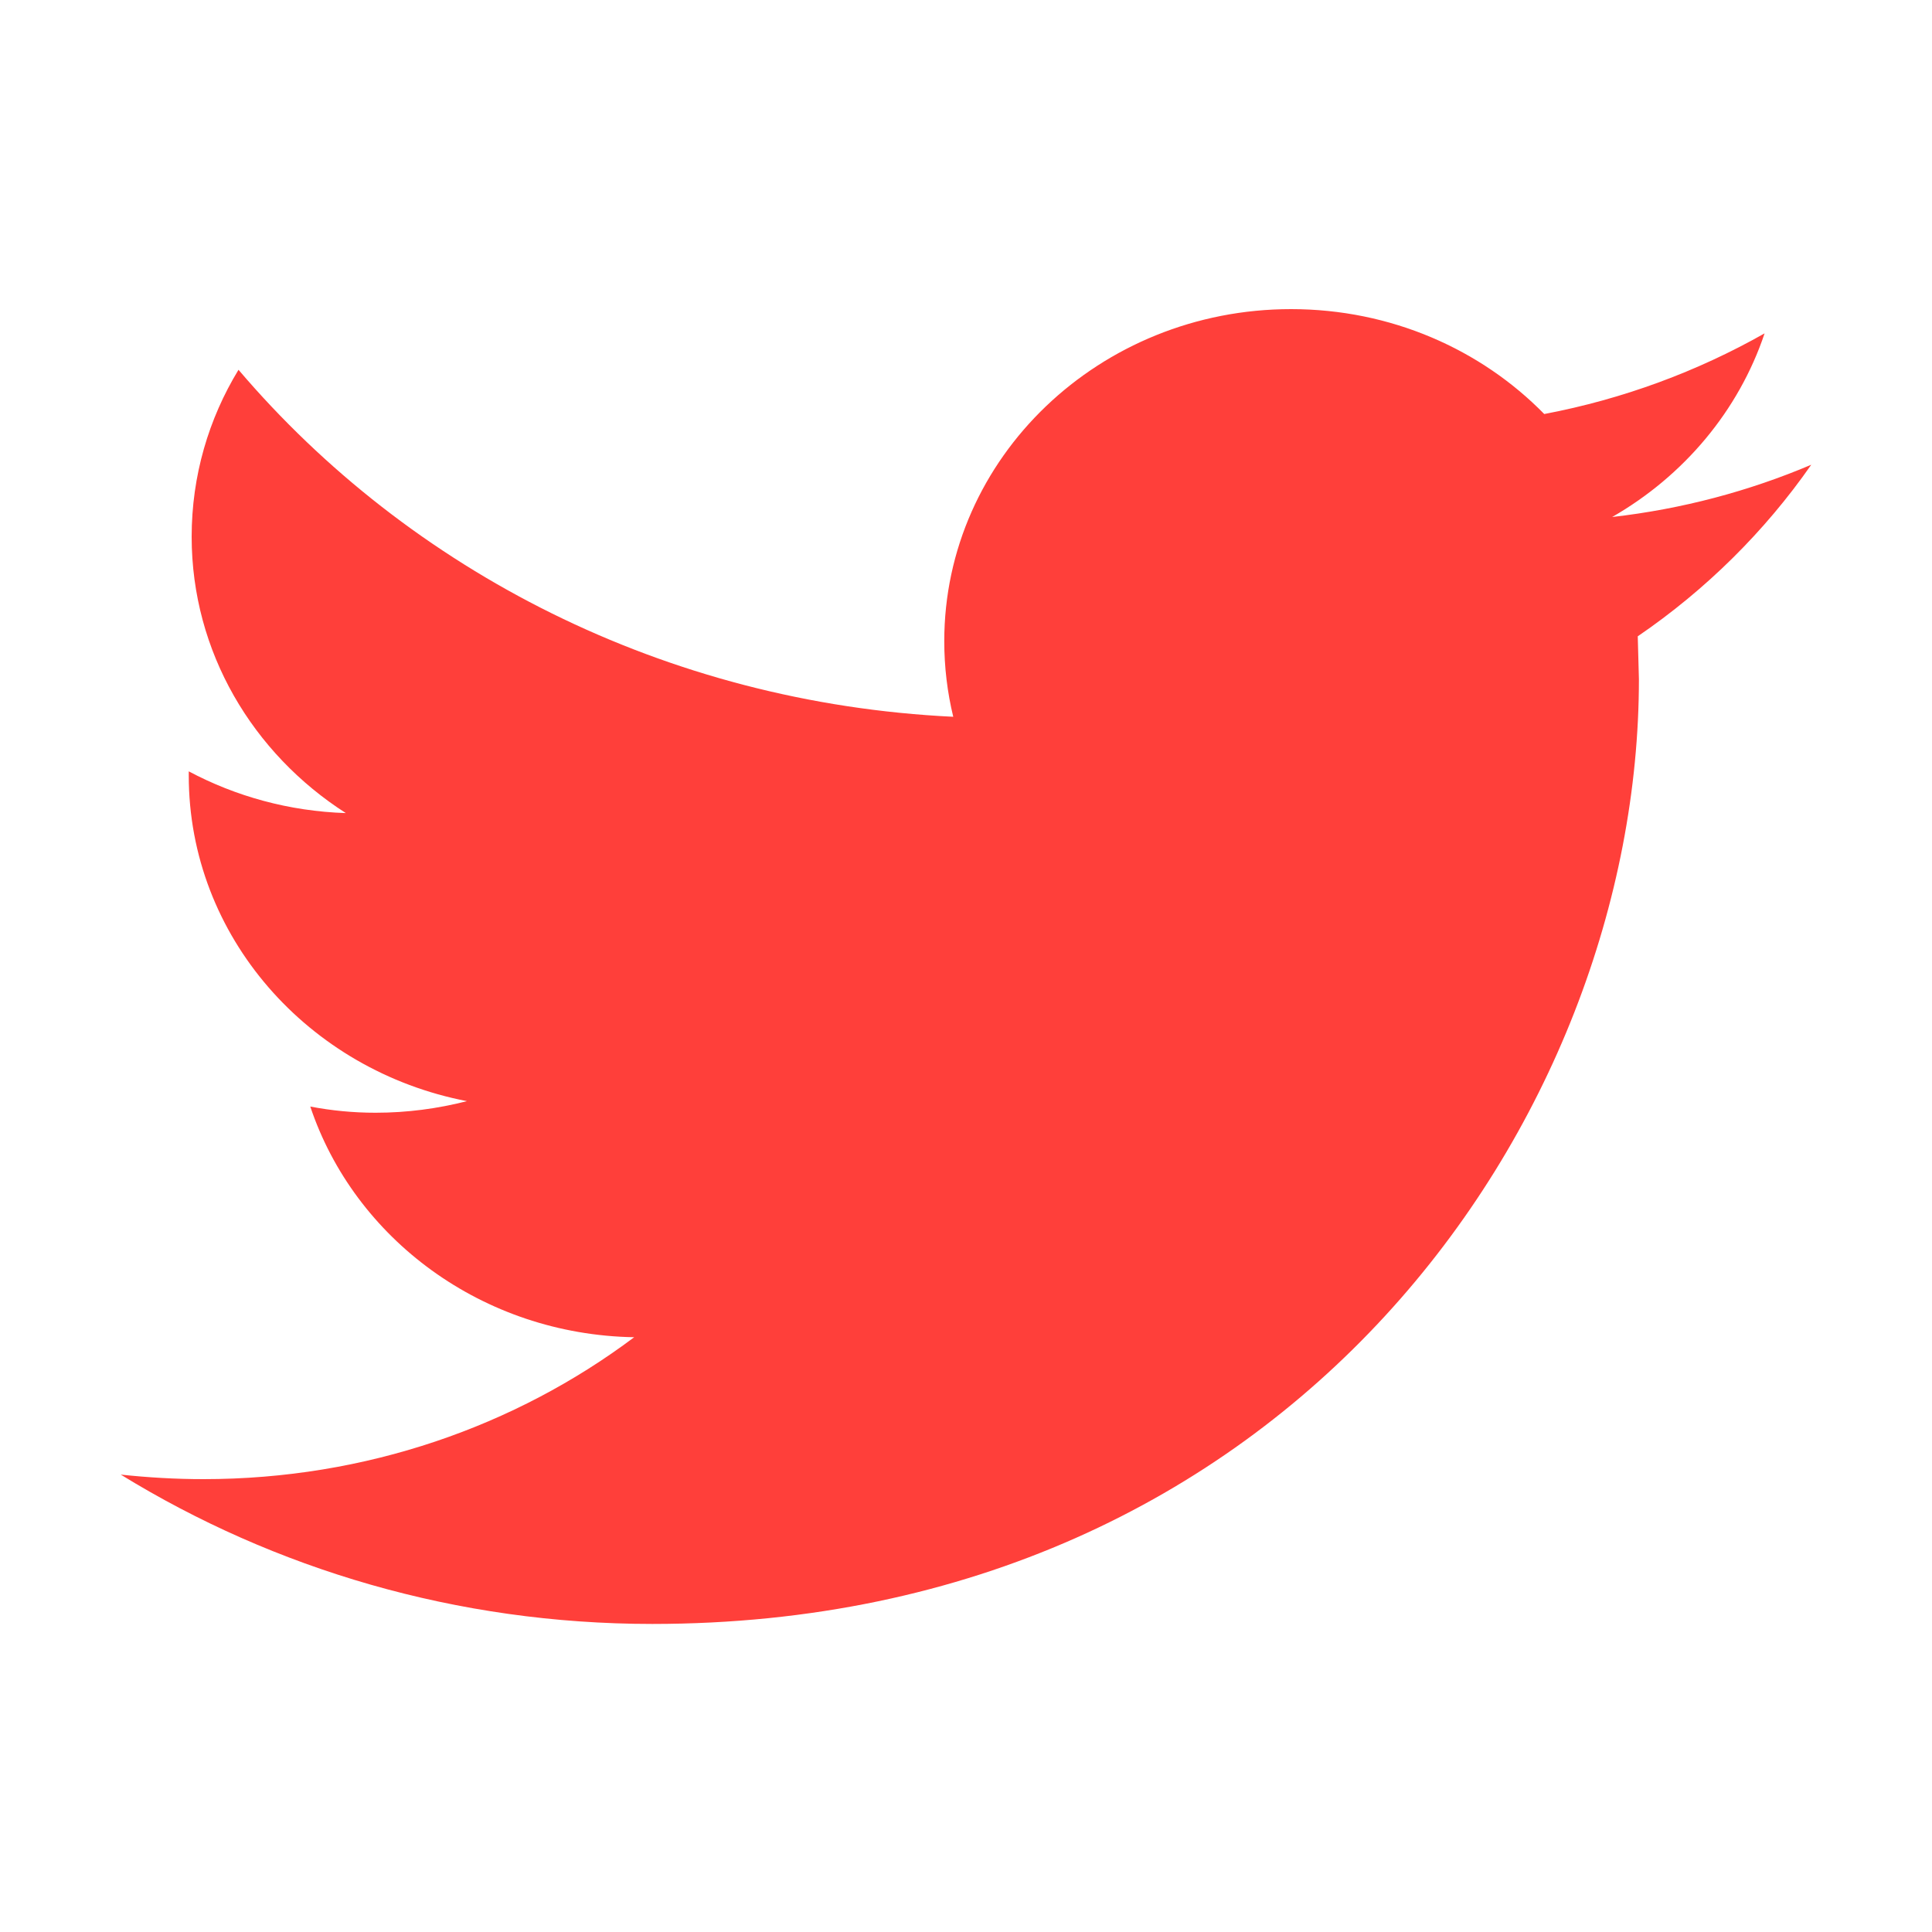
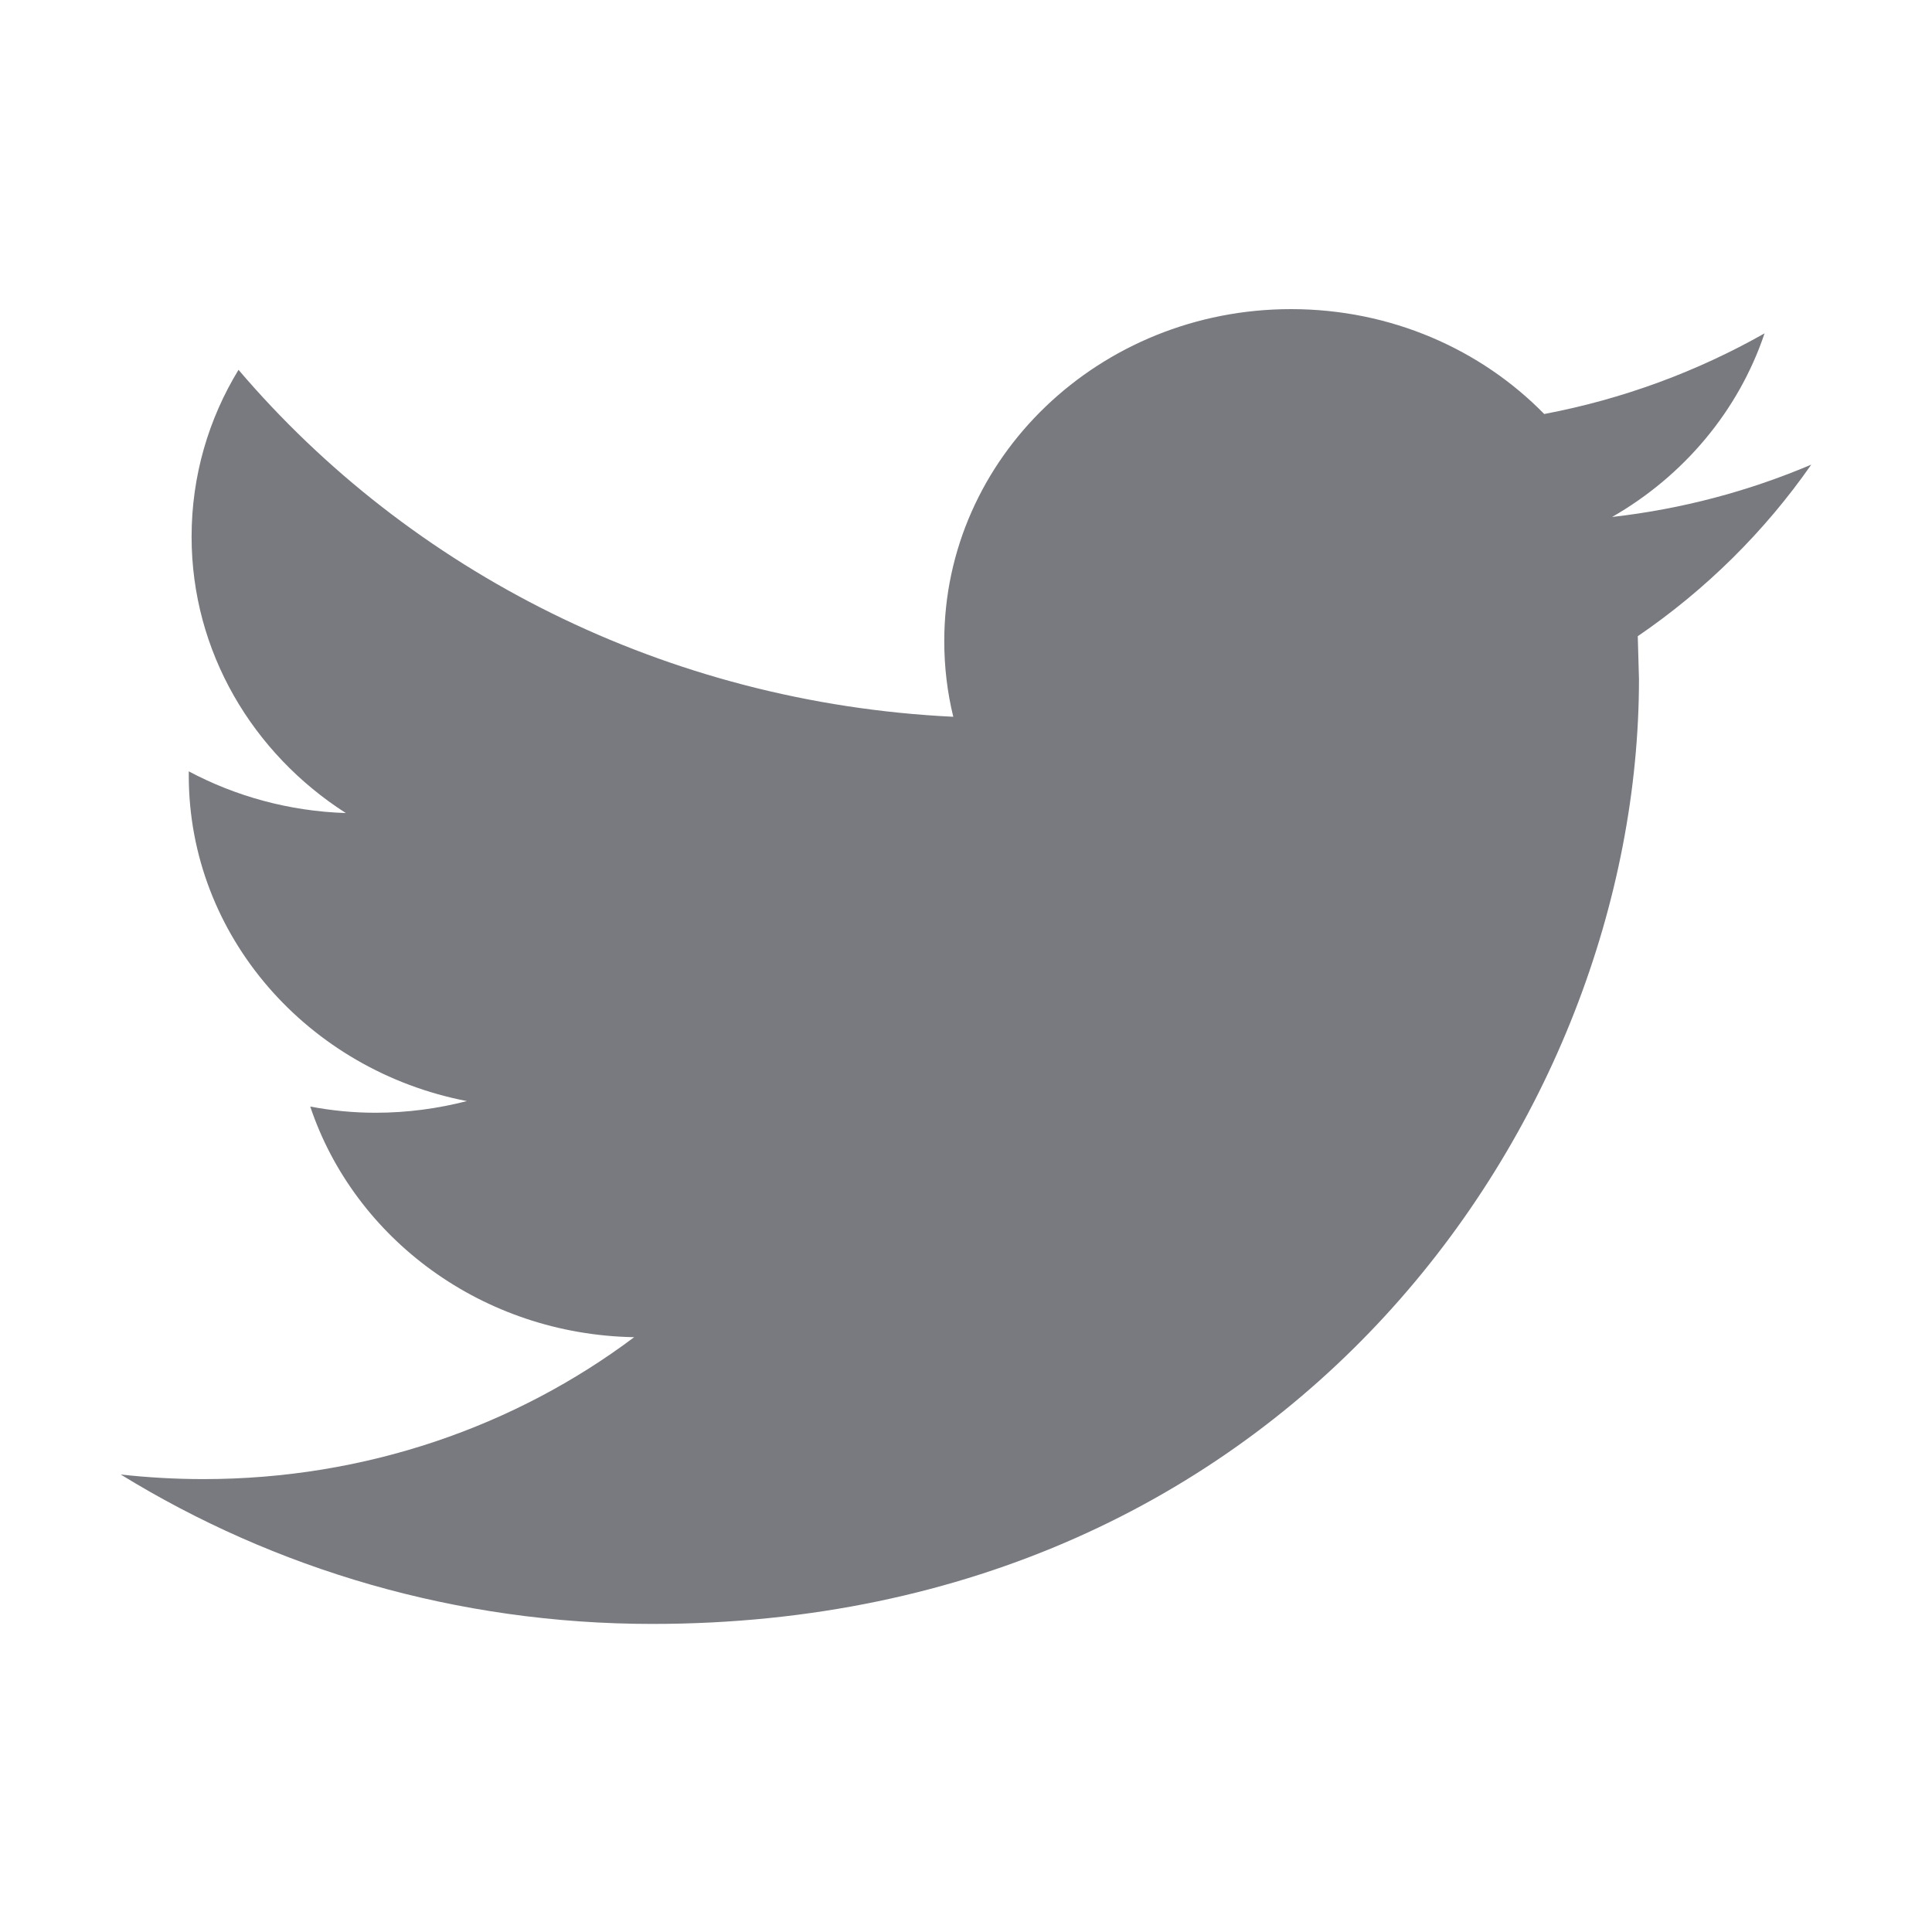
- <svg xmlns="http://www.w3.org/2000/svg" width="20" height="20" viewBox="0 0 20 20" fill="none">
-   <path d="M18.75 4.811C18.106 5.084 17.415 5.269 16.689 5.352C17.43 4.927 17.998 4.253 18.267 3.451C17.571 3.845 16.803 4.131 15.986 4.286C15.331 3.617 14.399 3.2 13.365 3.2C11.383 3.2 9.775 4.739 9.775 6.637C9.775 6.906 9.807 7.169 9.868 7.42C6.885 7.277 4.24 5.908 2.469 3.828C2.16 4.335 1.984 4.926 1.984 5.556C1.984 6.749 2.618 7.801 3.58 8.417C2.992 8.398 2.439 8.243 1.954 7.985V8.028C1.954 9.693 3.192 11.083 4.834 11.399C4.533 11.476 4.216 11.519 3.888 11.519C3.656 11.519 3.432 11.497 3.212 11.455C3.669 12.822 4.994 13.816 6.565 13.843C5.337 14.764 3.788 15.312 2.106 15.312C1.816 15.312 1.531 15.295 1.25 15.265C2.839 16.242 4.725 16.811 6.753 16.811C13.357 16.811 16.966 11.574 16.966 7.032L16.954 6.587C17.66 6.105 18.27 5.5 18.75 4.811Z" fill="#FF3F3A" />
+ <svg xmlns="http://www.w3.org/2000/svg" width="24" height="24" viewBox="0 0 24 24" fill="none">
+   <path d="M22.5 5.772C21.727 6.1 20.898 6.323 20.026 6.422C20.916 5.912 21.597 5.103 21.92 4.141C21.085 4.614 20.164 4.957 19.183 5.143C18.397 4.34 17.279 3.84 16.038 3.84C13.659 3.84 11.73 5.687 11.73 7.964C11.73 8.287 11.768 8.602 11.842 8.904C8.262 8.731 5.088 7.089 2.963 4.594C2.592 5.202 2.38 5.911 2.38 6.667C2.38 8.098 3.142 9.361 4.296 10.1C3.59 10.077 2.926 9.891 2.345 9.582V9.634C2.345 11.631 3.831 13.299 5.8 13.678C5.439 13.771 5.059 13.823 4.665 13.823C4.387 13.823 4.118 13.796 3.854 13.746C4.403 15.386 5.993 16.578 7.878 16.611C6.404 17.717 4.546 18.374 2.527 18.374C2.18 18.374 1.837 18.354 1.5 18.317C3.407 19.49 5.67 20.173 8.103 20.173C16.028 20.173 20.36 13.888 20.36 8.437L20.345 7.903C21.192 7.325 21.924 6.599 22.5 5.772Z" fill="#787A80" />
</svg>
